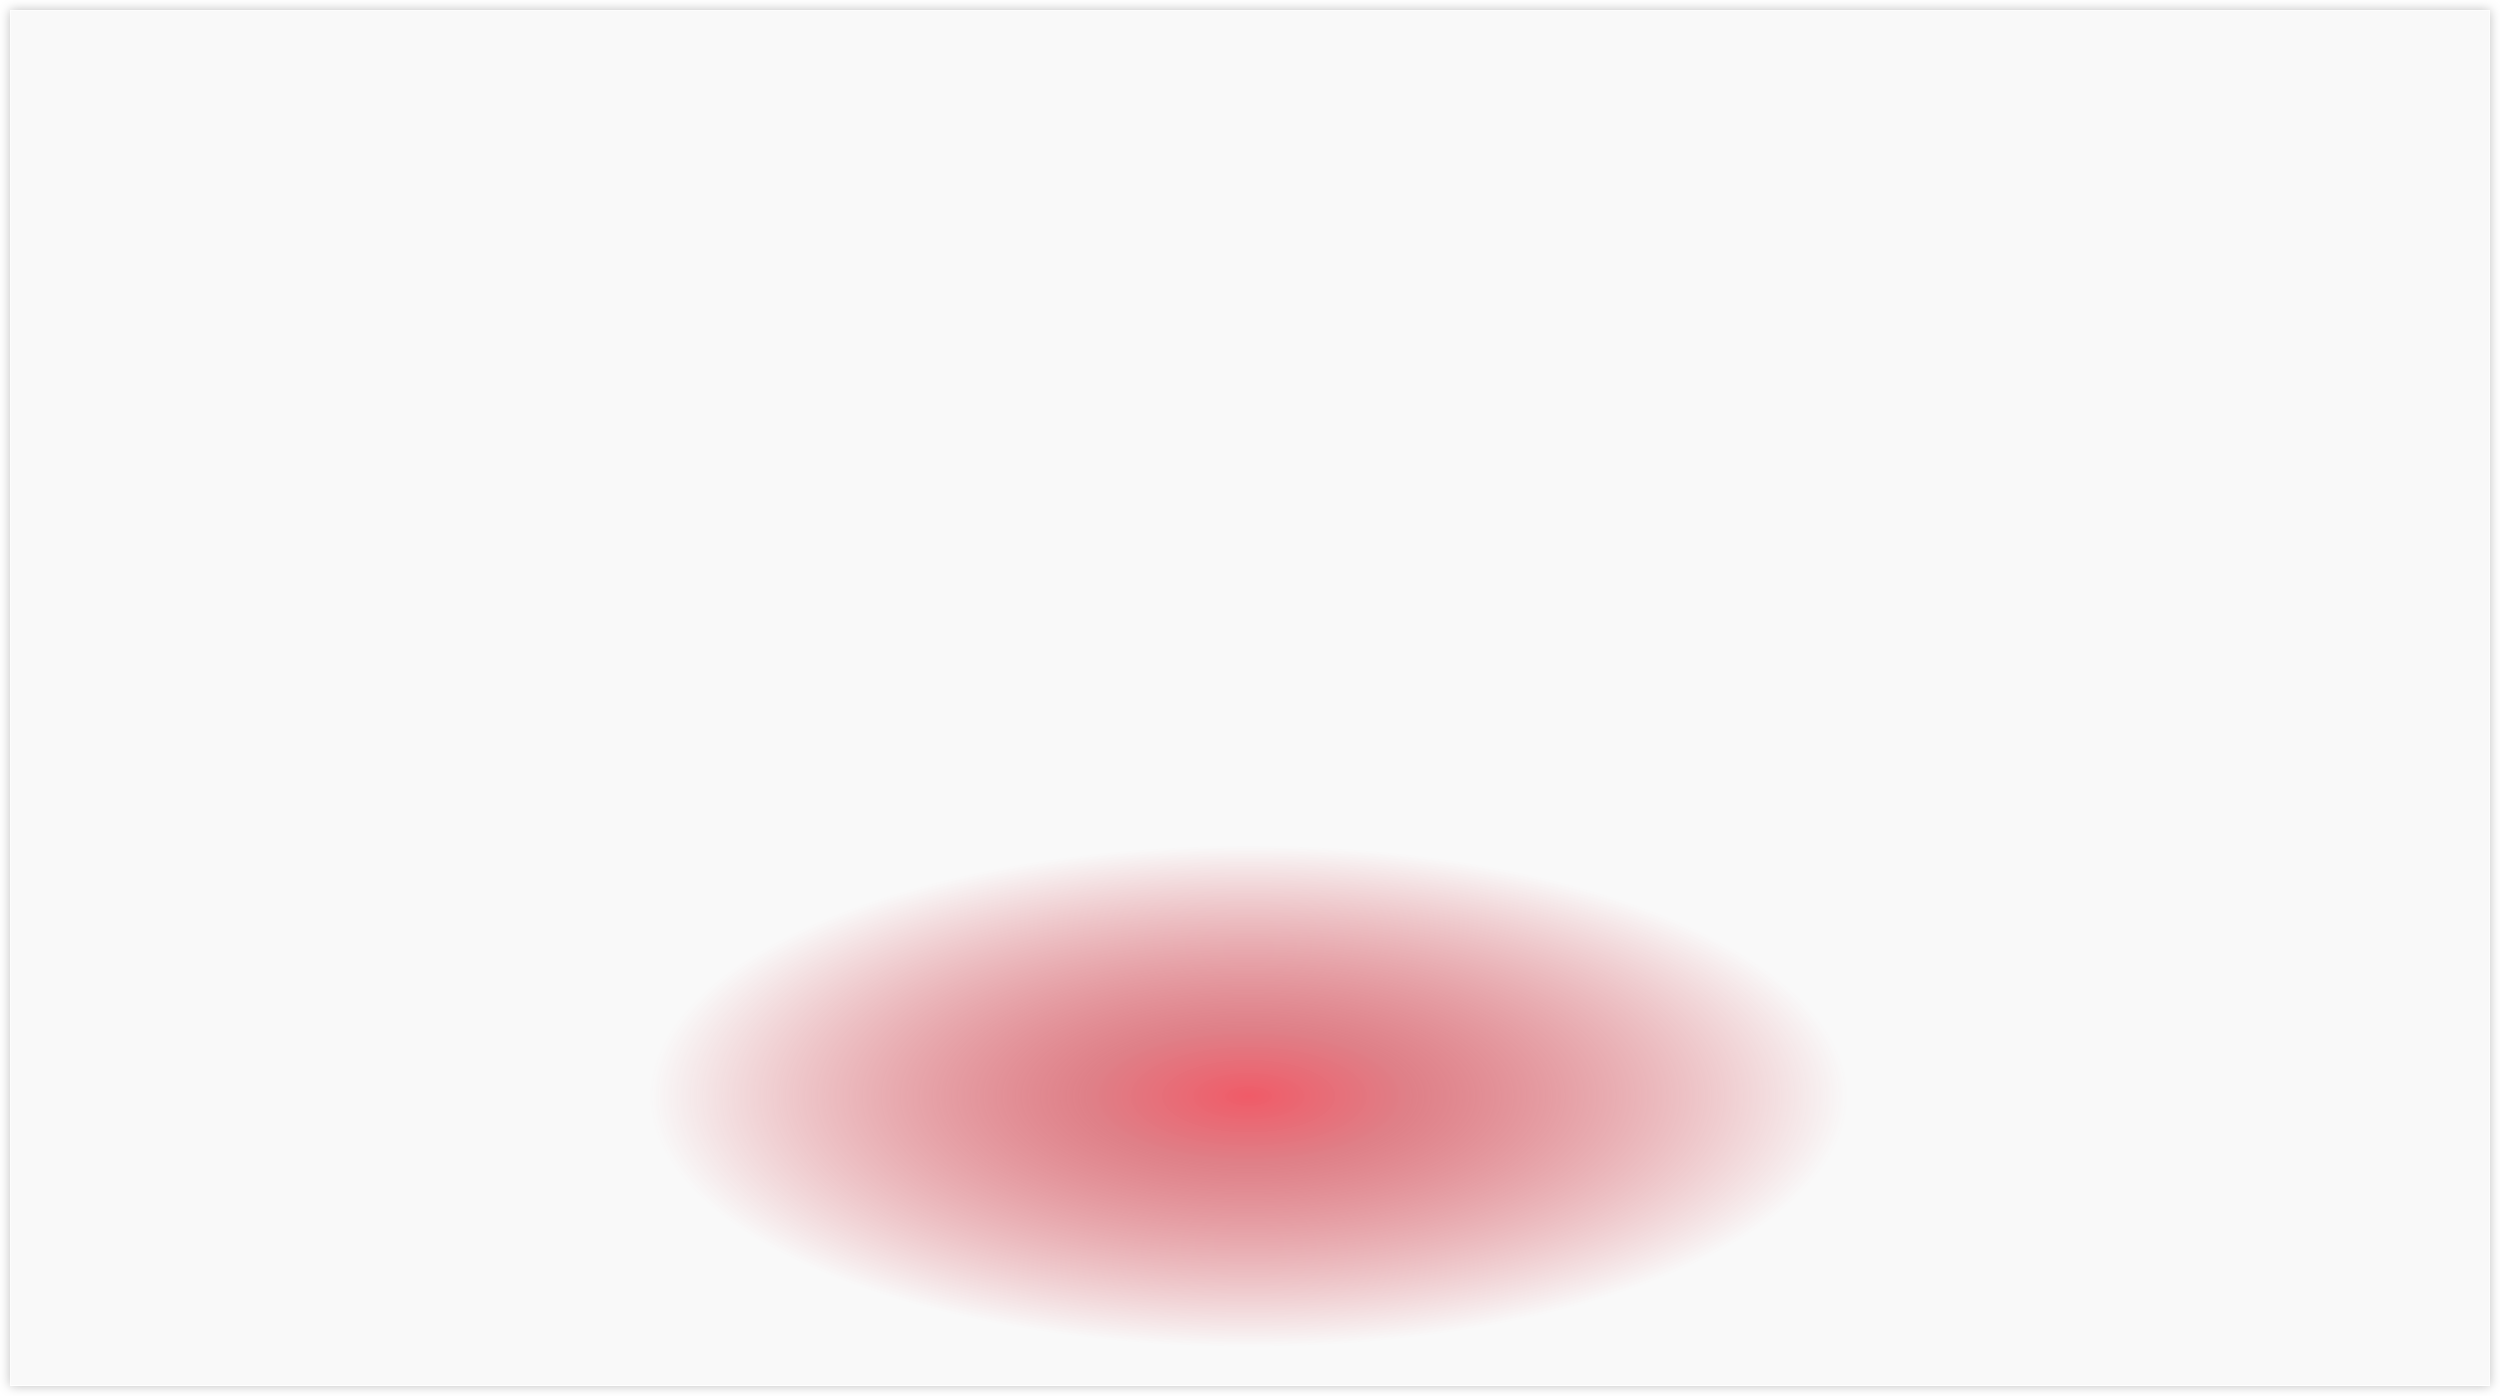
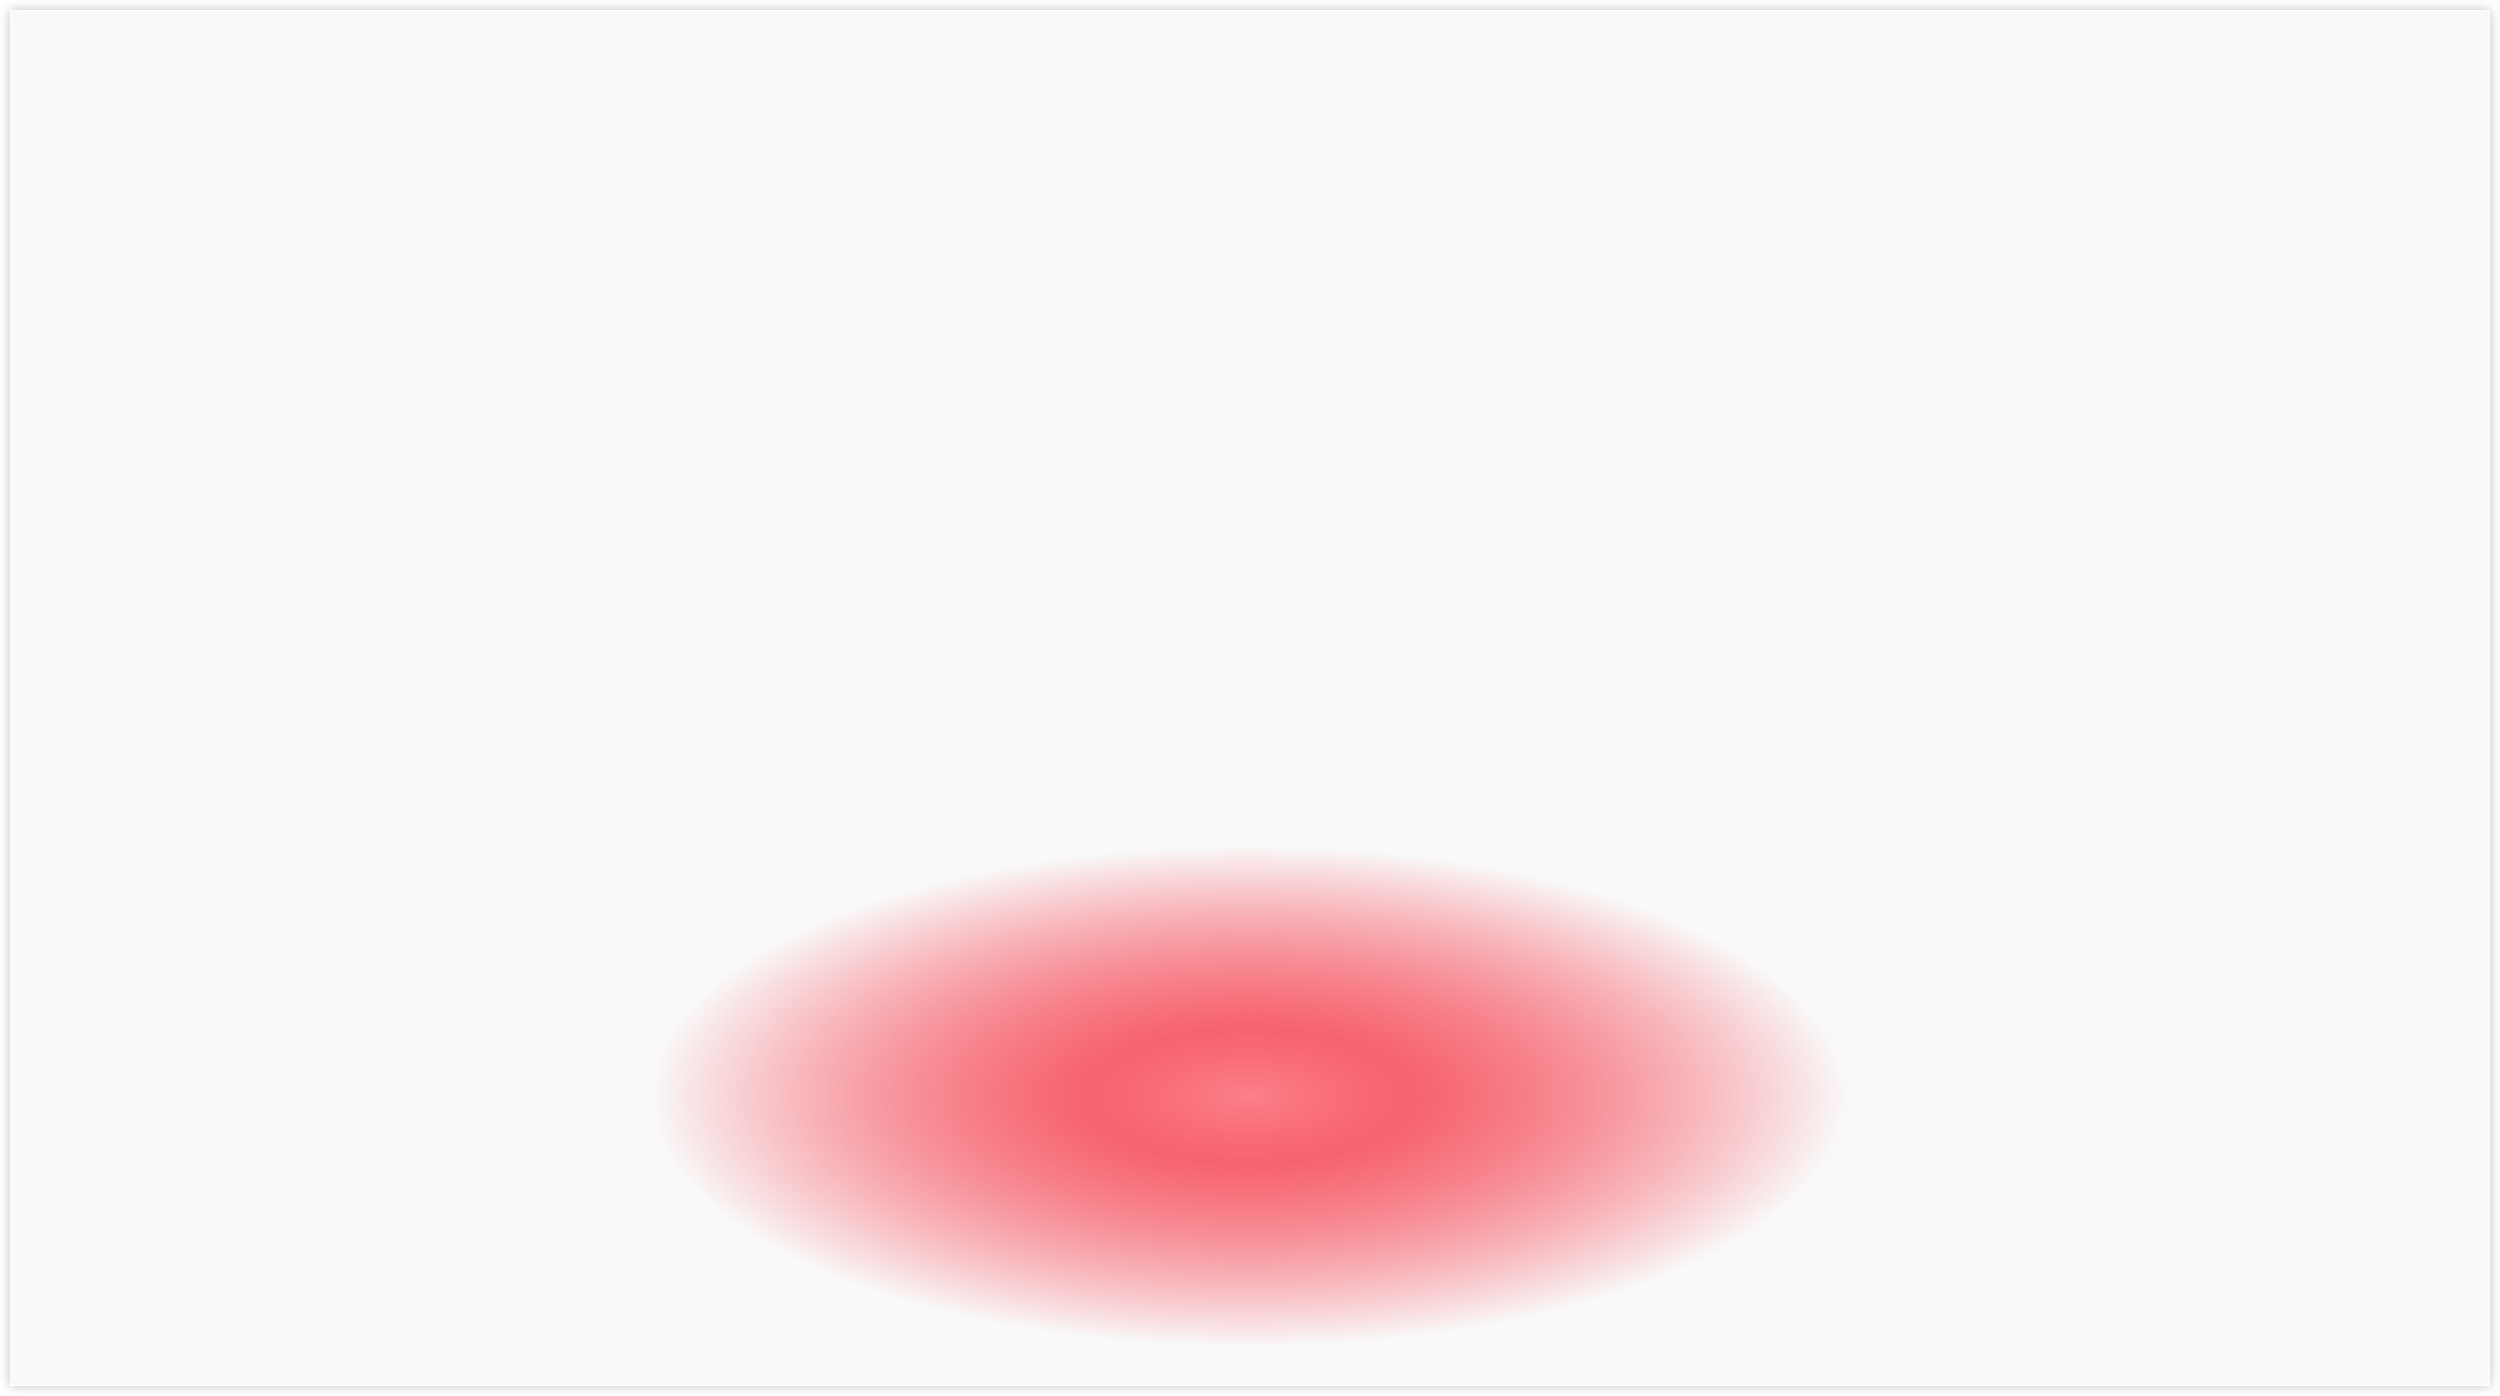
<svg xmlns="http://www.w3.org/2000/svg" width="935" height="522" viewBox="0 0 935 522" fill="none">
  <g filter="url(#filter0_d_1_2)">
    <rect width="927" height="514" transform="translate(4 4)" fill="url(#paint0_radial_1_2)" />
  </g>
  <defs>
    <filter id="filter0_d_1_2" x="0" y="0" width="935" height="522" filterUnits="userSpaceOnUse" color-interpolation-filters="sRGB">
      <feFlood flood-opacity="0" result="BackgroundImageFix" />
      <feColorMatrix in="SourceAlpha" type="matrix" values="0 0 0 0 0 0 0 0 0 0 0 0 0 0 0 0 0 0 127 0" result="hardAlpha" />
      <feOffset />
      <feGaussianBlur stdDeviation="2" />
      <feComposite in2="hardAlpha" operator="out" />
      <feColorMatrix type="matrix" values="0 0 0 0 0 0 0 0 0 0 0 0 0 0 0 0 0 0 0.25 0" />
      <feBlend mode="normal" in2="BackgroundImageFix" result="effect1_dropShadow_1_2" />
      <feBlend mode="normal" in="SourceGraphic" in2="effect1_dropShadow_1_2" result="shape" />
    </filter>
    <radialGradient id="paint0_radial_1_2" cx="0" cy="0" r="1" gradientUnits="userSpaceOnUse" gradientTransform="translate(463 406) rotate(90) scale(108 257.148)">
-       <stop stop-color="#EB2435" stop-opacity="0.75" />
-       <stop offset="0.233" stop-color="#D3515C" stop-opacity="0.73" />
+       <stop stop-color="#FB6370" stop-opacity="0.82" />
+       <stop offset="0.233" stop-color="#F32031" stop-opacity="0.7" />
      <stop offset="0.869" stop-color="#F9F9F9" />
    </radialGradient>
  </defs>
</svg>
